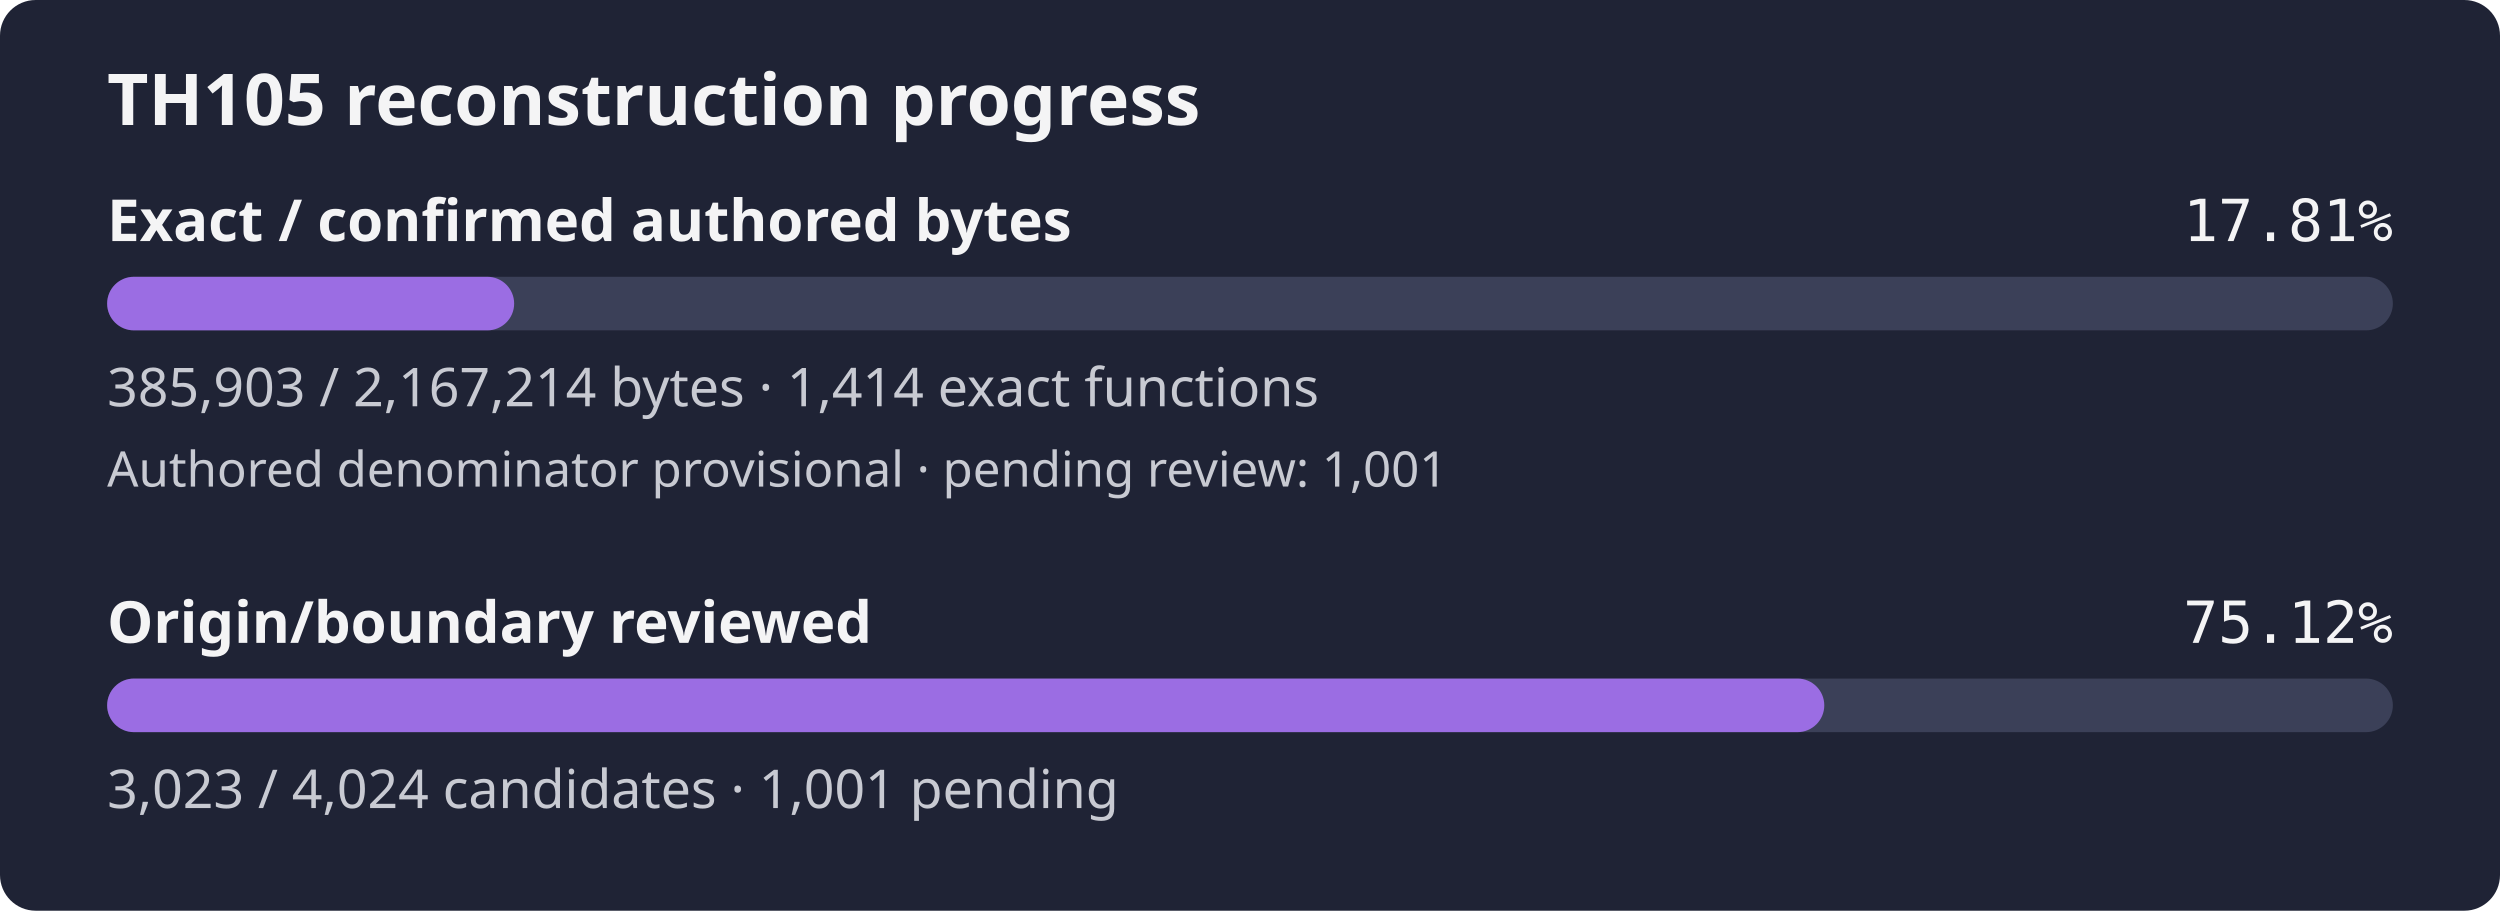
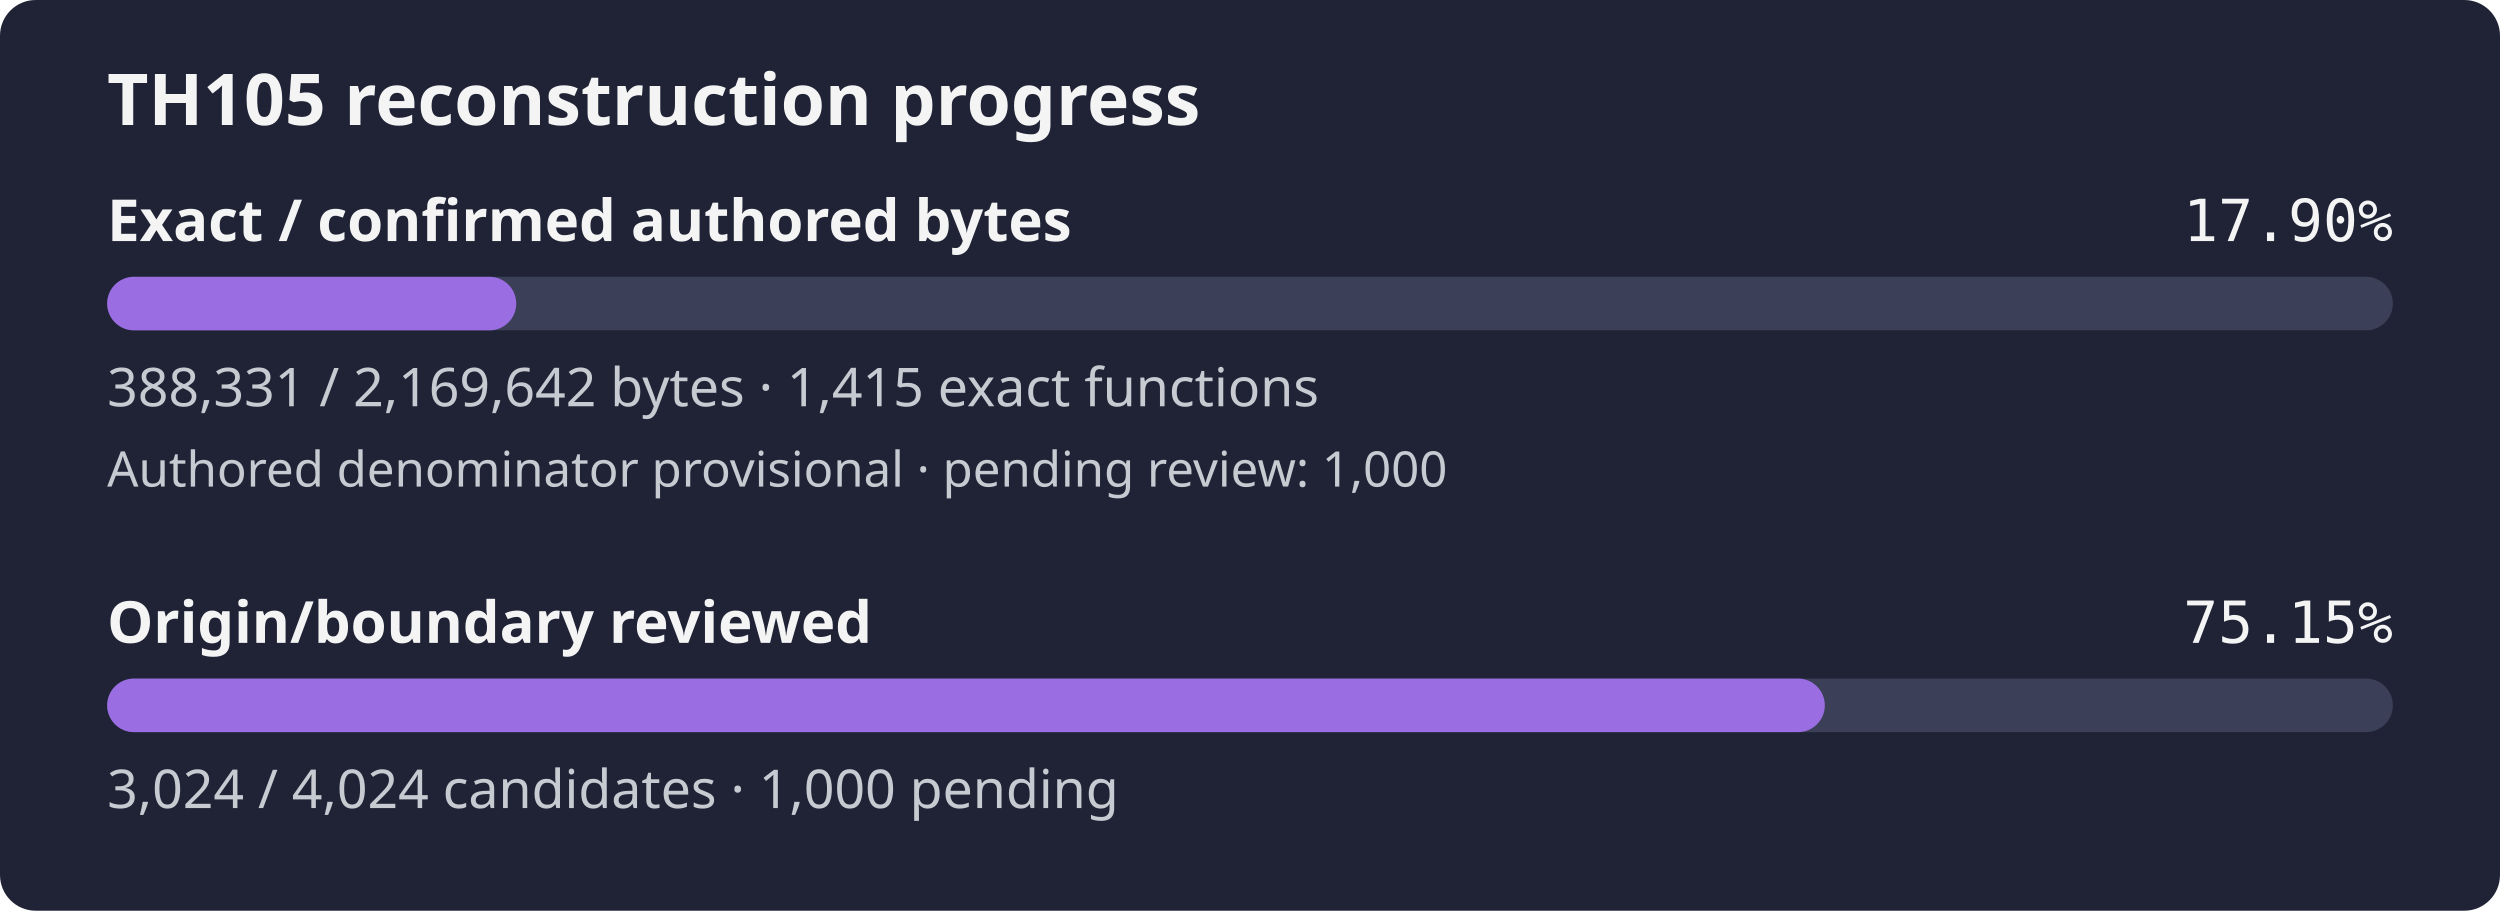
- <svg xmlns="http://www.w3.org/2000/svg" width="560" height="204" viewBox="0 0 560 204" role="img" aria-label="TH105 reconstruction progress: 17.81% of confirmed authored bytes exact; authored denominator provisional, origin review 75.12%">
+ <svg xmlns="http://www.w3.org/2000/svg" width="560" height="204" viewBox="0 0 560 204" role="img" aria-label="TH105 reconstruction progress: 17.90% of confirmed authored bytes exact; authored denominator provisional, origin review 75.15%">
  <rect width="560" height="204" rx="8" fill="#1f2335" />
  <text x="24" y="28" fill="#f4f4f5" font-family="sans-serif" font-size="16" font-weight="600">TH105 reconstruction progress</text>
  <text x="24" y="54" fill="#f4f4f5" font-family="sans-serif" font-size="13" font-weight="600">Exact / confirmed authored bytes</text>
-   <text x="536" y="54" fill="#f4f4f5" text-anchor="end" font-family="monospace" font-size="13">17.81%</text>
+   <text x="536" y="54" fill="#f4f4f5" text-anchor="end" font-family="monospace" font-size="13">17.90%</text>
  <rect id="exact-track" x="24" y="62" width="512" height="12" rx="6" fill="#3b4058" />
-   <rect id="exact-fill" x="24" y="62" width="91.17" height="12" rx="6" fill="#9b6de3" />
-   <text x="24" y="91" fill="#c8cad2" font-family="sans-serif" font-size="12">385,903 / 2,167,214 bytes · 1,414 exact functions</text>
-   <text x="24" y="109" fill="#c8cad2" font-family="sans-serif" font-size="11">Authored denominator provisional · pending review: 1,001</text>
+   <rect id="exact-fill" x="24" y="62" width="91.64" height="12" rx="6" fill="#9b6de3" />
+   <text x="24" y="91" fill="#c8cad2" font-family="sans-serif" font-size="12">388,331 / 2,169,642 bytes · 1,415 exact functions</text>
+   <text x="24" y="109" fill="#c8cad2" font-family="sans-serif" font-size="11">Authored denominator provisional · pending review: 1,000</text>
  <text x="24" y="144" fill="#f4f4f5" font-family="sans-serif" font-size="13" font-weight="600">Origin/boundary reviewed</text>
-   <text x="536" y="144" fill="#f4f4f5" text-anchor="end" font-family="monospace" font-size="13">75.12%</text>
+   <text x="536" y="144" fill="#f4f4f5" text-anchor="end" font-family="monospace" font-size="13">75.15%</text>
  <rect id="review-track" x="24" y="152" width="512" height="12" rx="6" fill="#3b4058" />
-   <rect id="review-fill" x="24" y="152" width="384.64" height="12" rx="6" fill="#9b6de3" />
-   <text x="24" y="181" fill="#c8cad2" font-family="sans-serif" font-size="12">3,023 / 4,024 candidates · 1,001 pending</text>
+   <rect id="review-fill" x="24" y="152" width="384.76" height="12" rx="6" fill="#9b6de3" />
+   <text x="24" y="181" fill="#c8cad2" font-family="sans-serif" font-size="12">3,024 / 4,024 candidates · 1,000 pending</text>
</svg>
